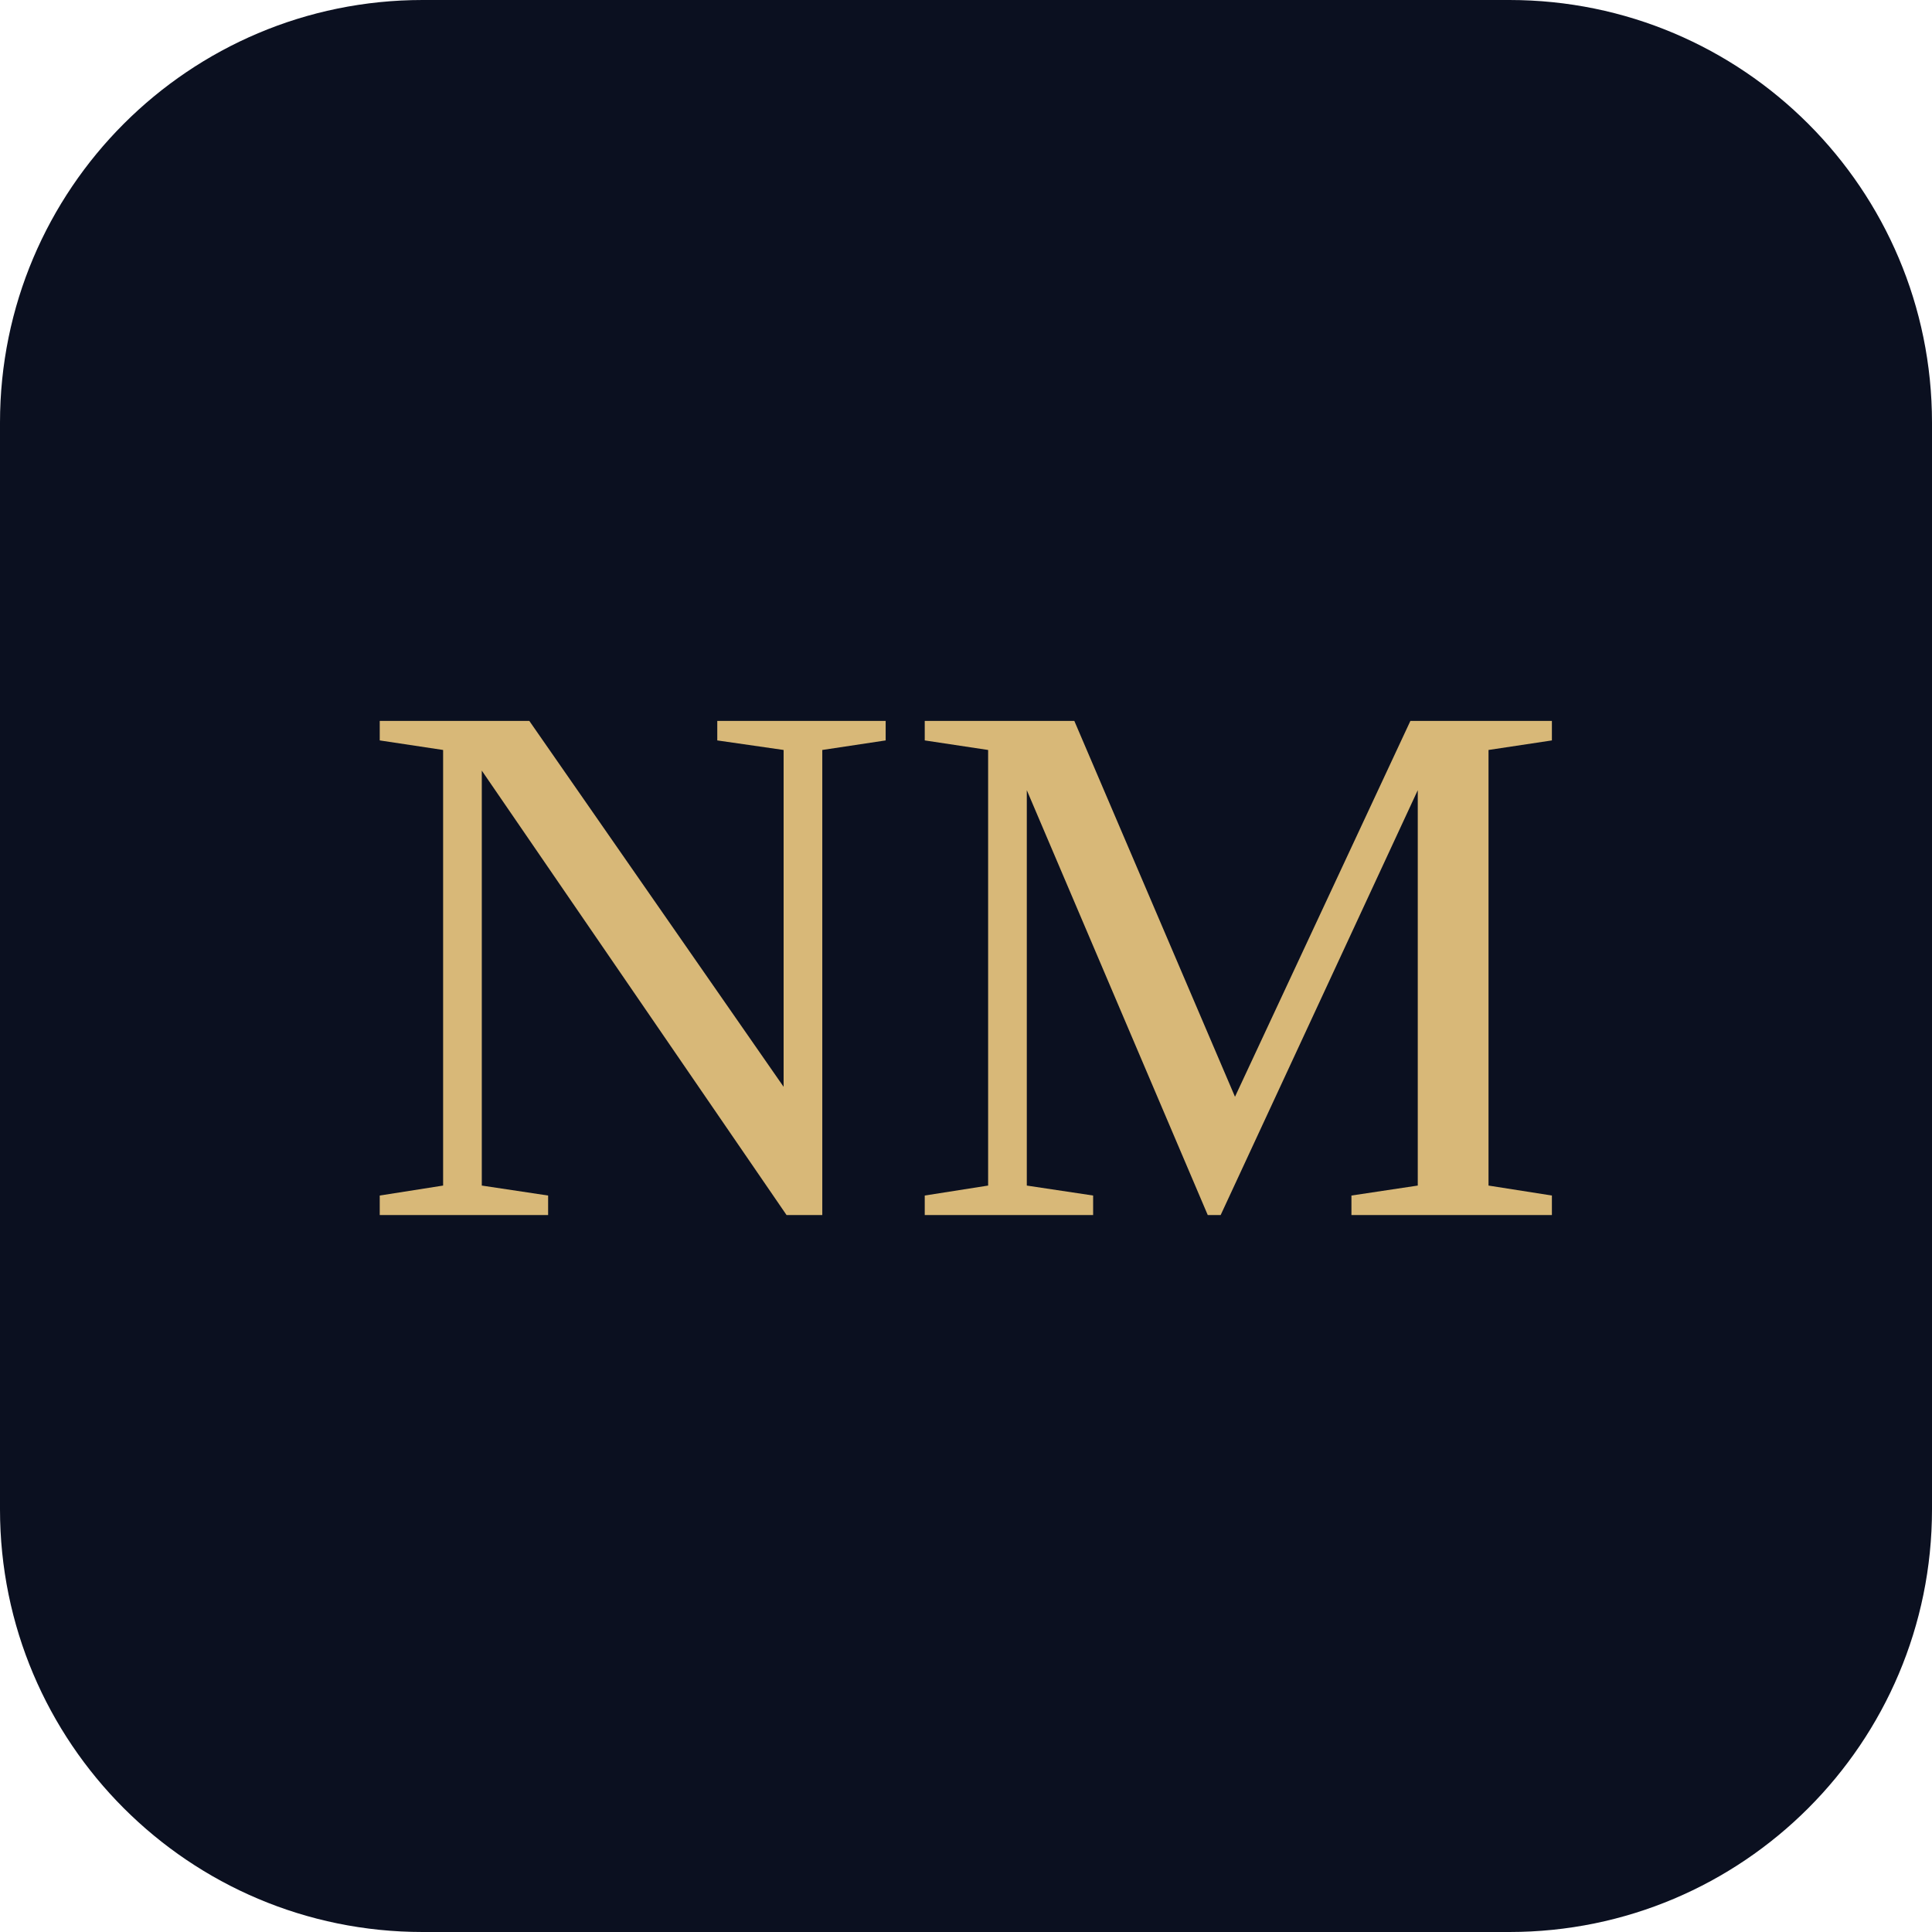
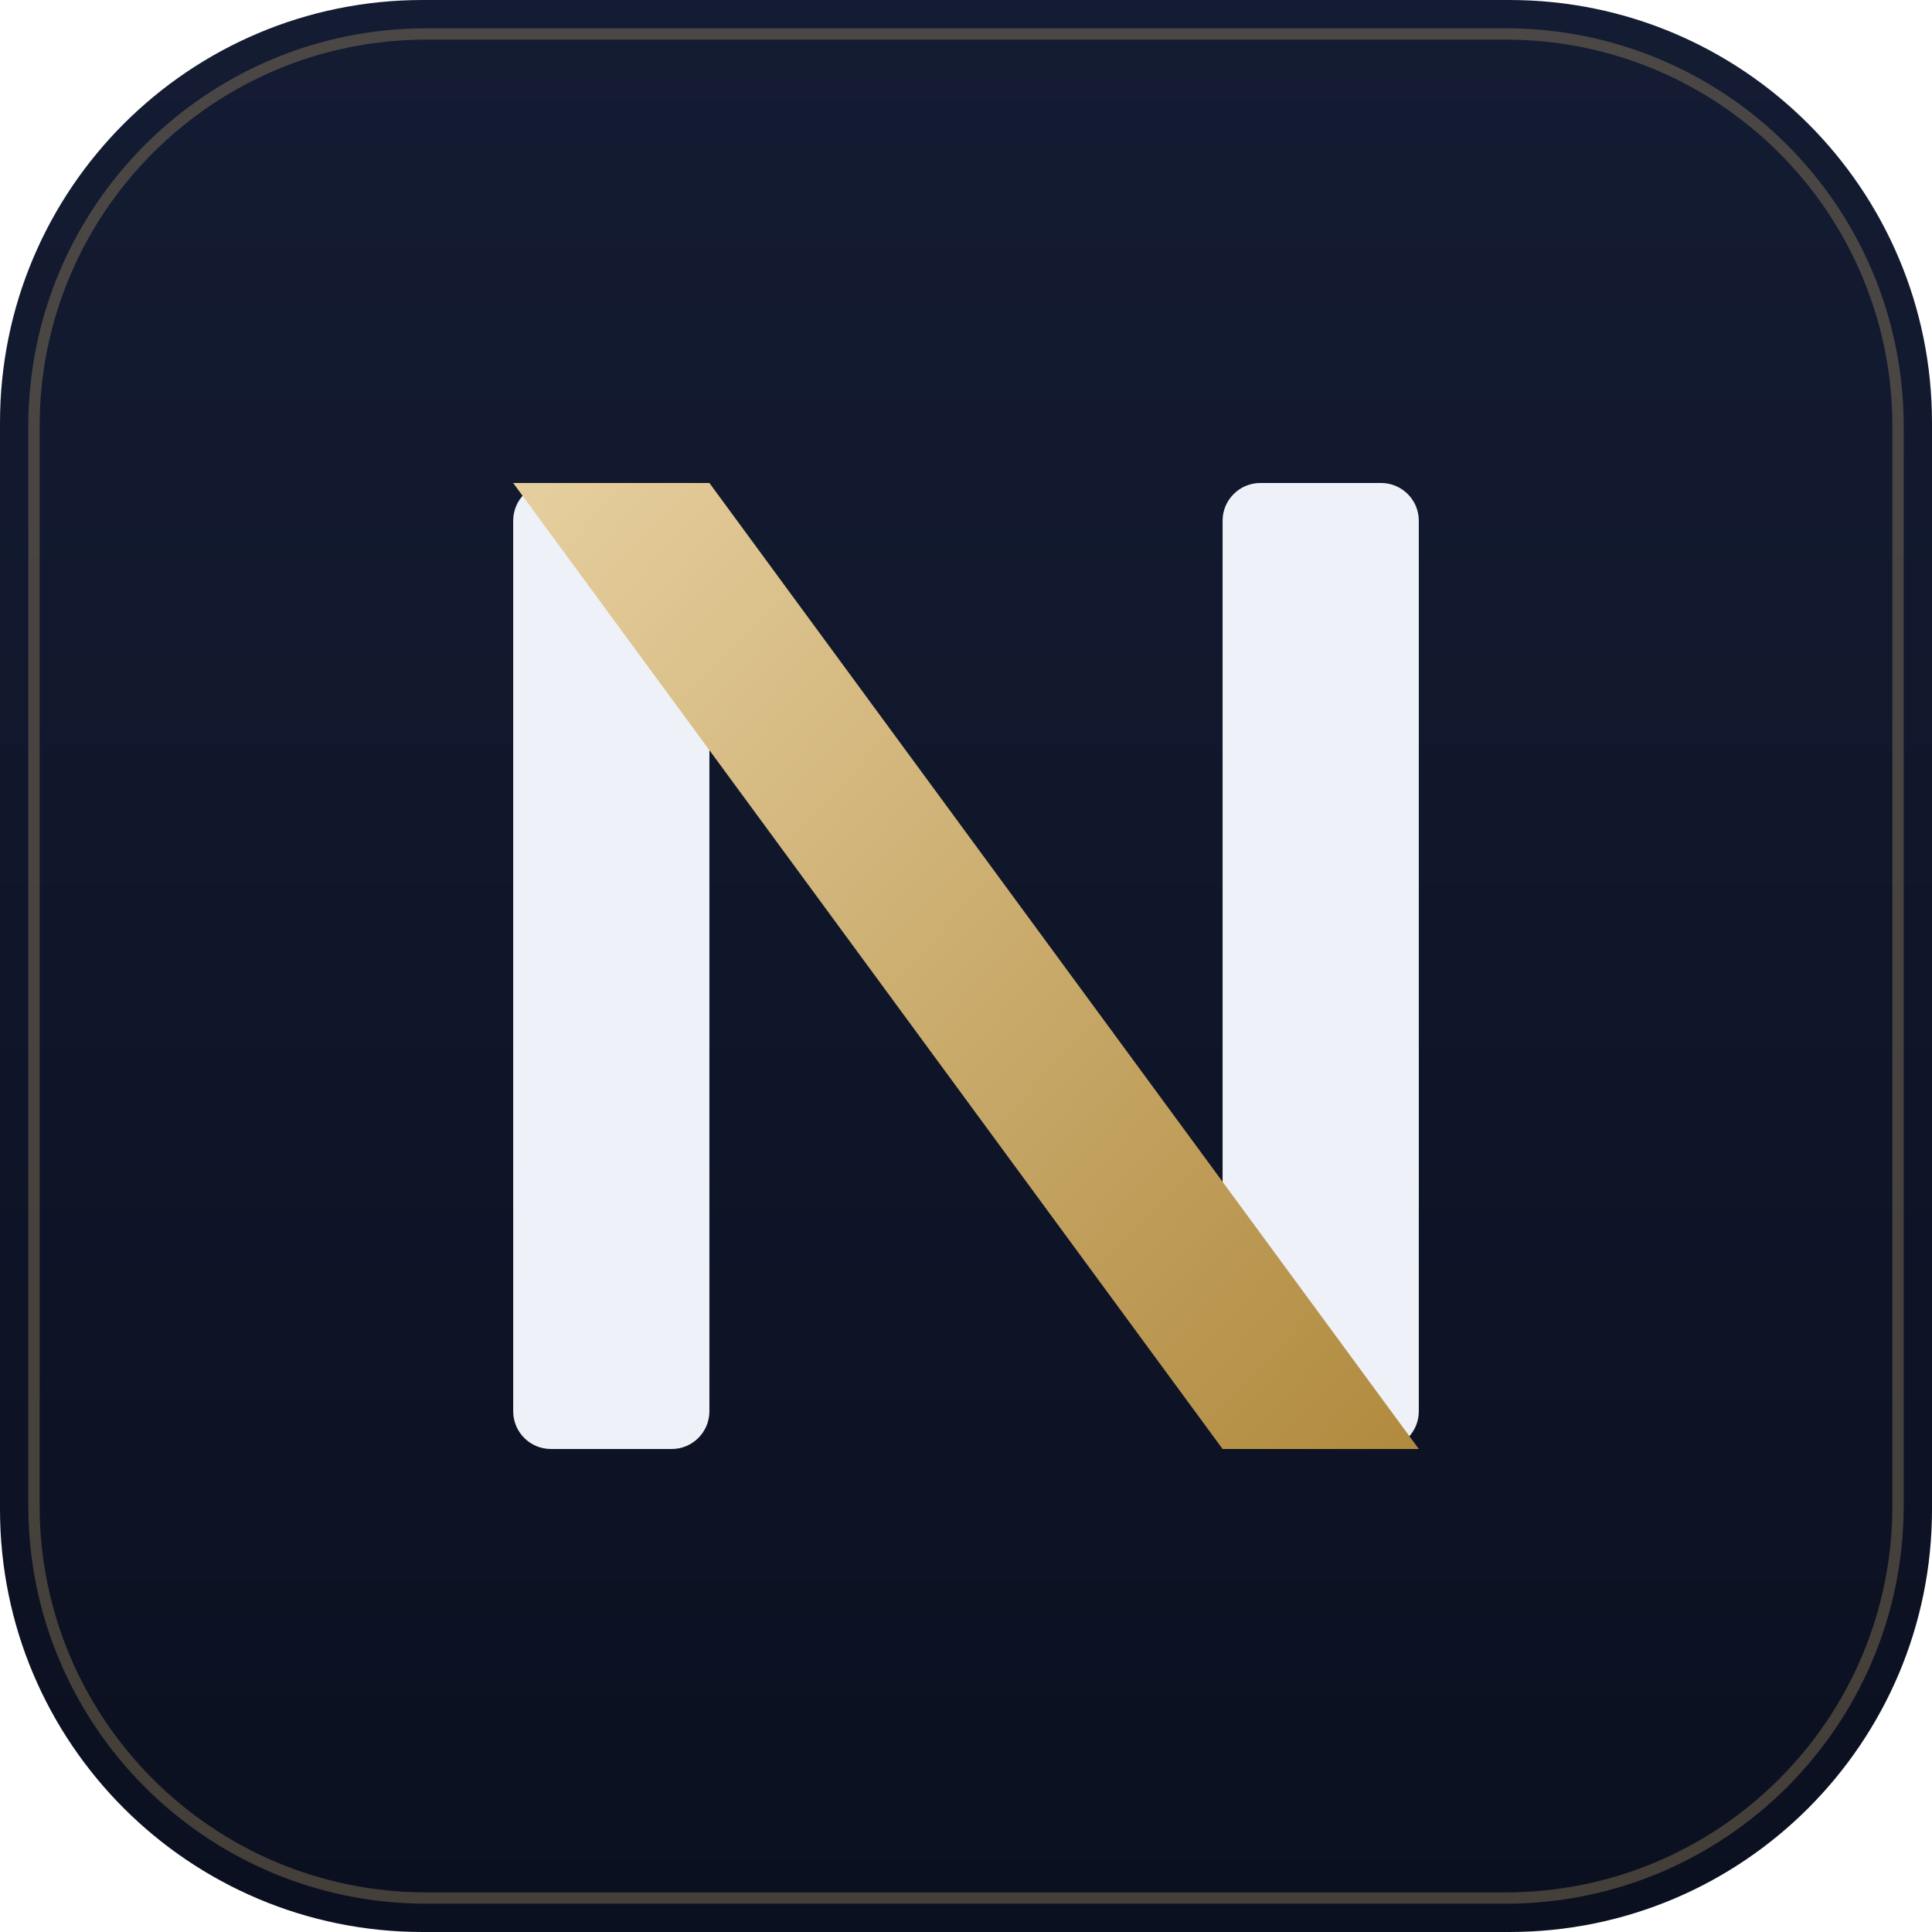
- <svg xmlns="http://www.w3.org/2000/svg" viewBox="0 0 512 512">
-   <rect width="512" height="512" rx="112" fill="#0b1020" />
-   <text x="256" y="322" font-family="Georgia, 'Times New Roman', serif" font-size="200" fill="#d8b878" text-anchor="middle">NM</text>
+ <svg xmlns="http://www.w3.org/2000/svg" viewBox="0 0 512 512" role="img" aria-label="Nano Market Pro">
+   <defs>
+     <linearGradient id="g" x1="0" y1="0" x2="1" y2="1">
+       <stop offset="0" stop-color="#e6cf9f" />
+       <stop offset="1" stop-color="#b08a3e" />
+     </linearGradient>
+     <linearGradient id="b" x1="0" y1="0" x2="0" y2="1">
+       <stop offset="0" stop-color="#141c33" />
+       <stop offset="1" stop-color="#0b1020" />
+     </linearGradient>
+   </defs>
+   <rect width="512" height="512" rx="112" fill="url(#b)" />
+   <rect x="9" y="9" width="494" height="494" rx="104" fill="none" stroke="#d8b878" stroke-opacity=".28" stroke-width="3" />
+   <rect x="136" y="128" width="52" height="256" rx="10" fill="#eef1f7" />
+   <rect x="324" y="128" width="52" height="256" rx="10" fill="#eef1f7" />
+   <path d="M136 128h52l188 256h-52z" fill="url(#g)" />
</svg>
